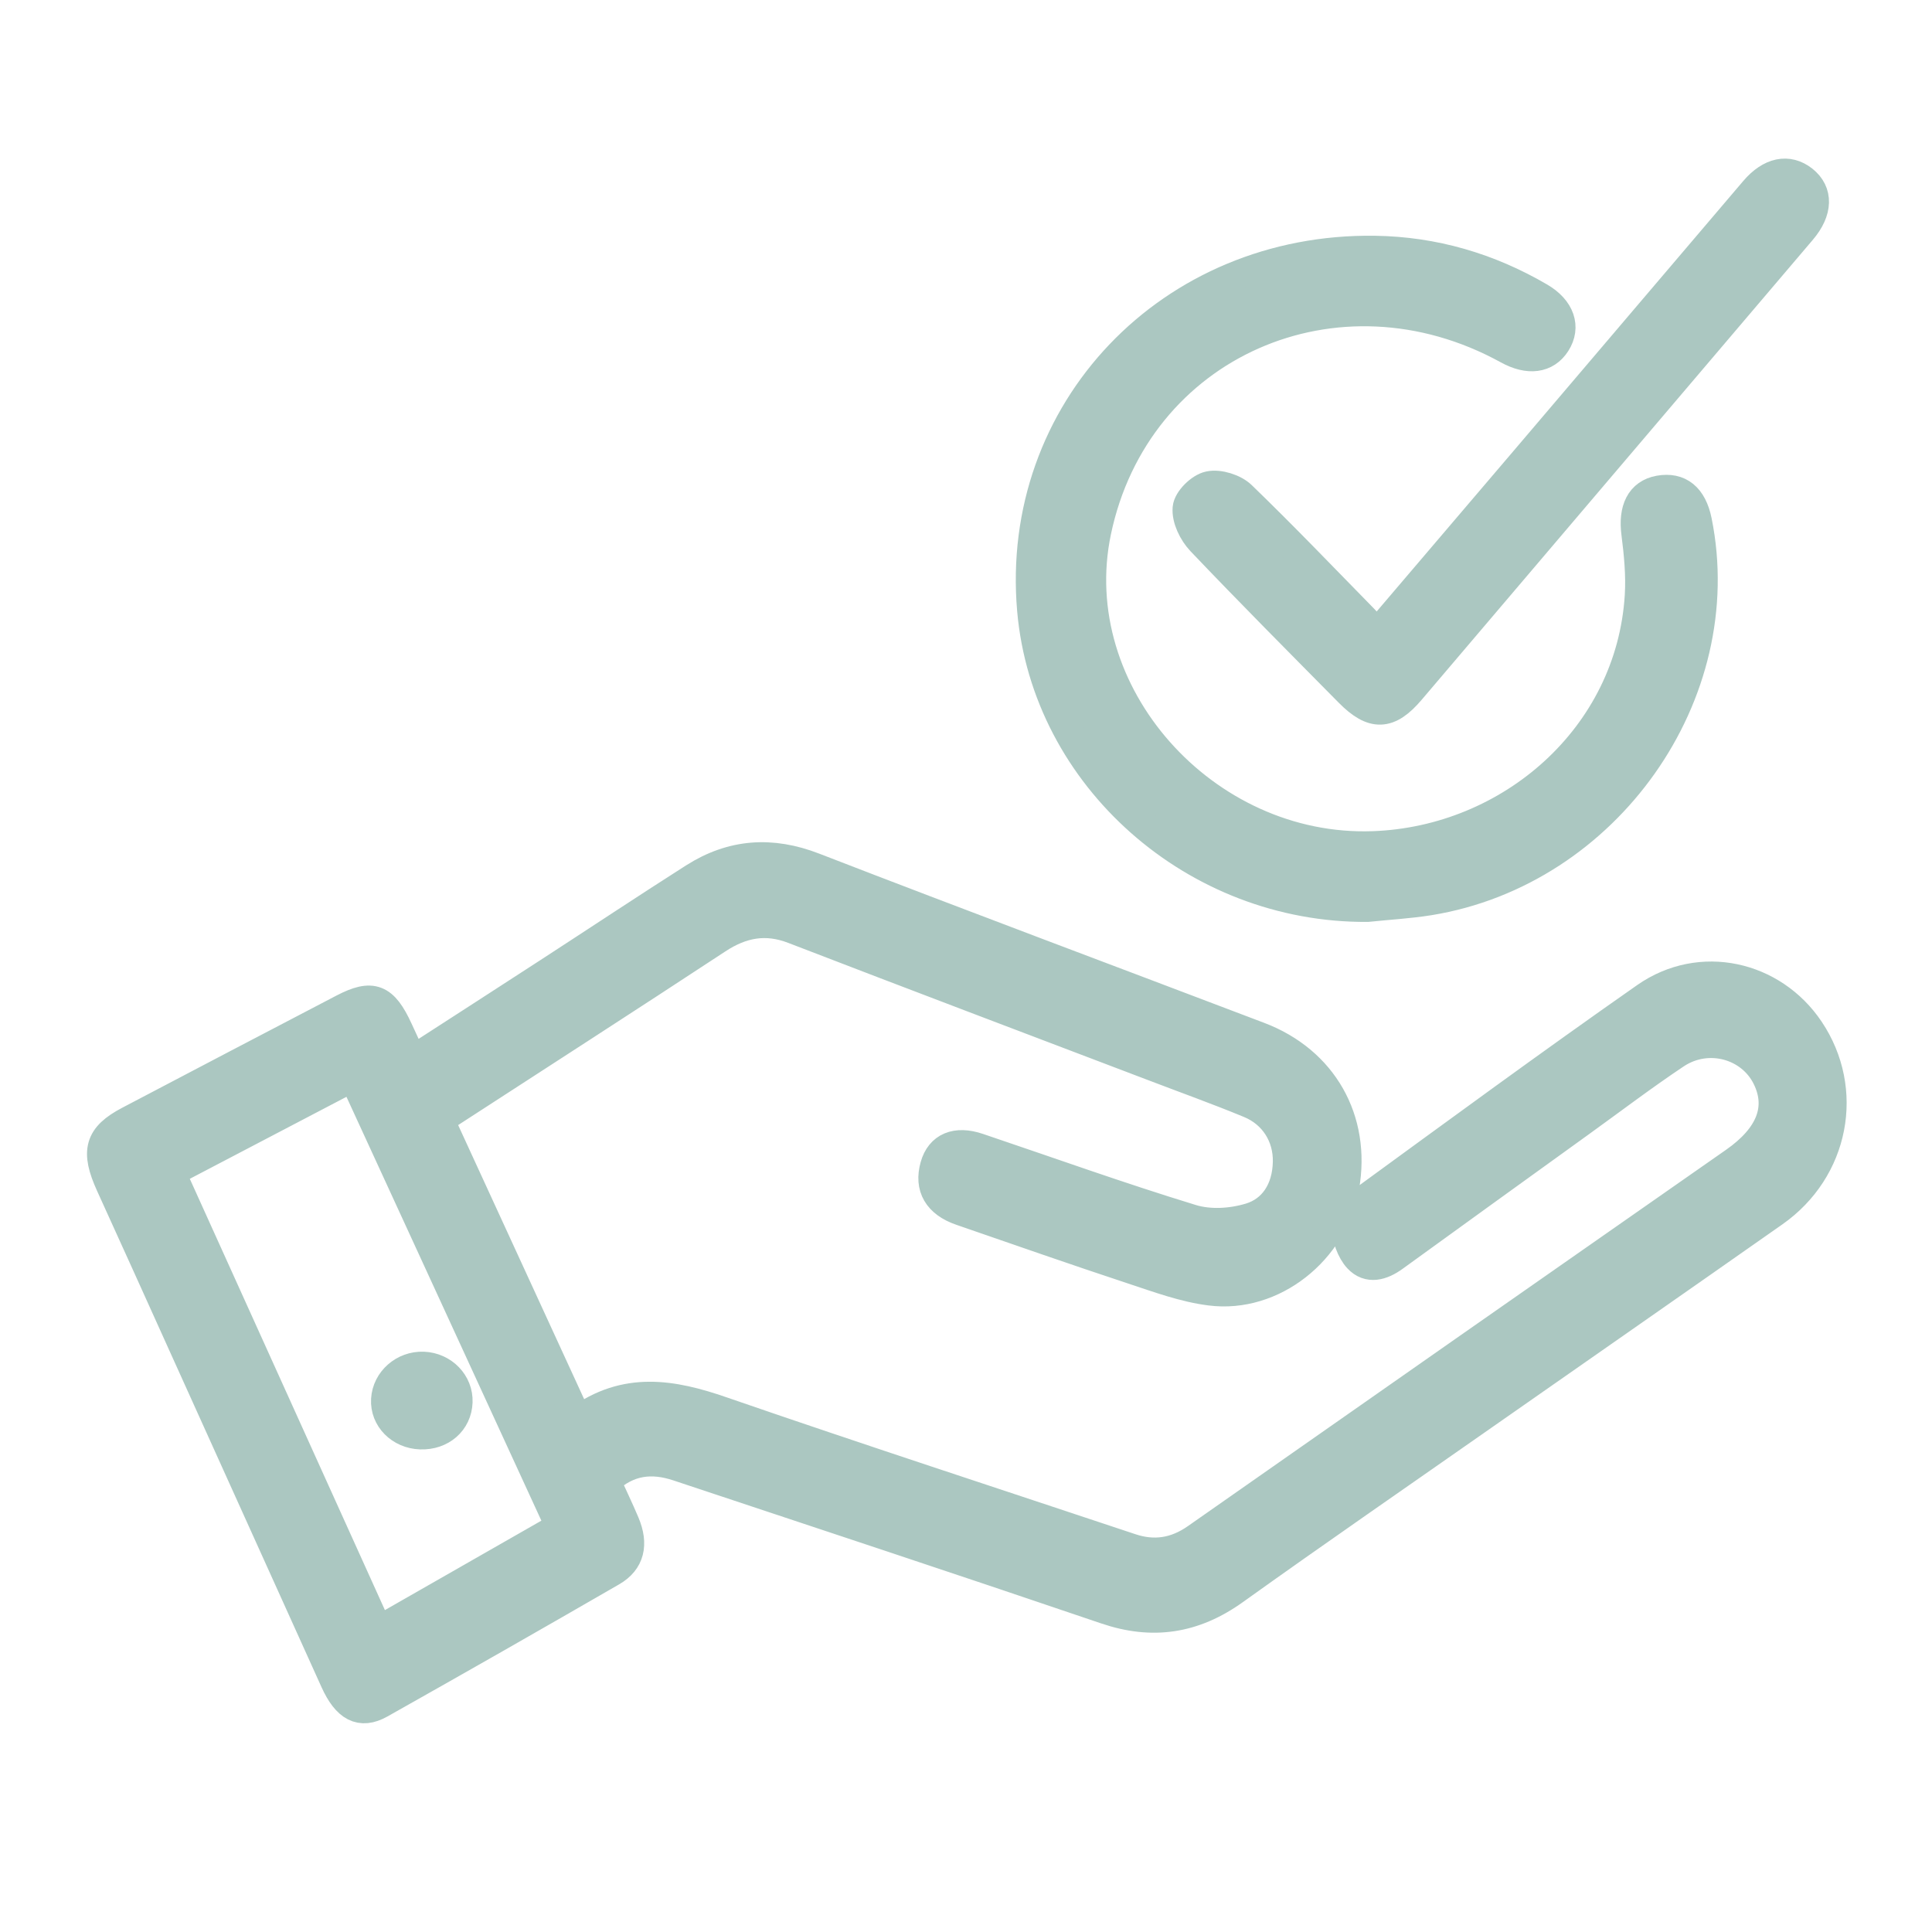
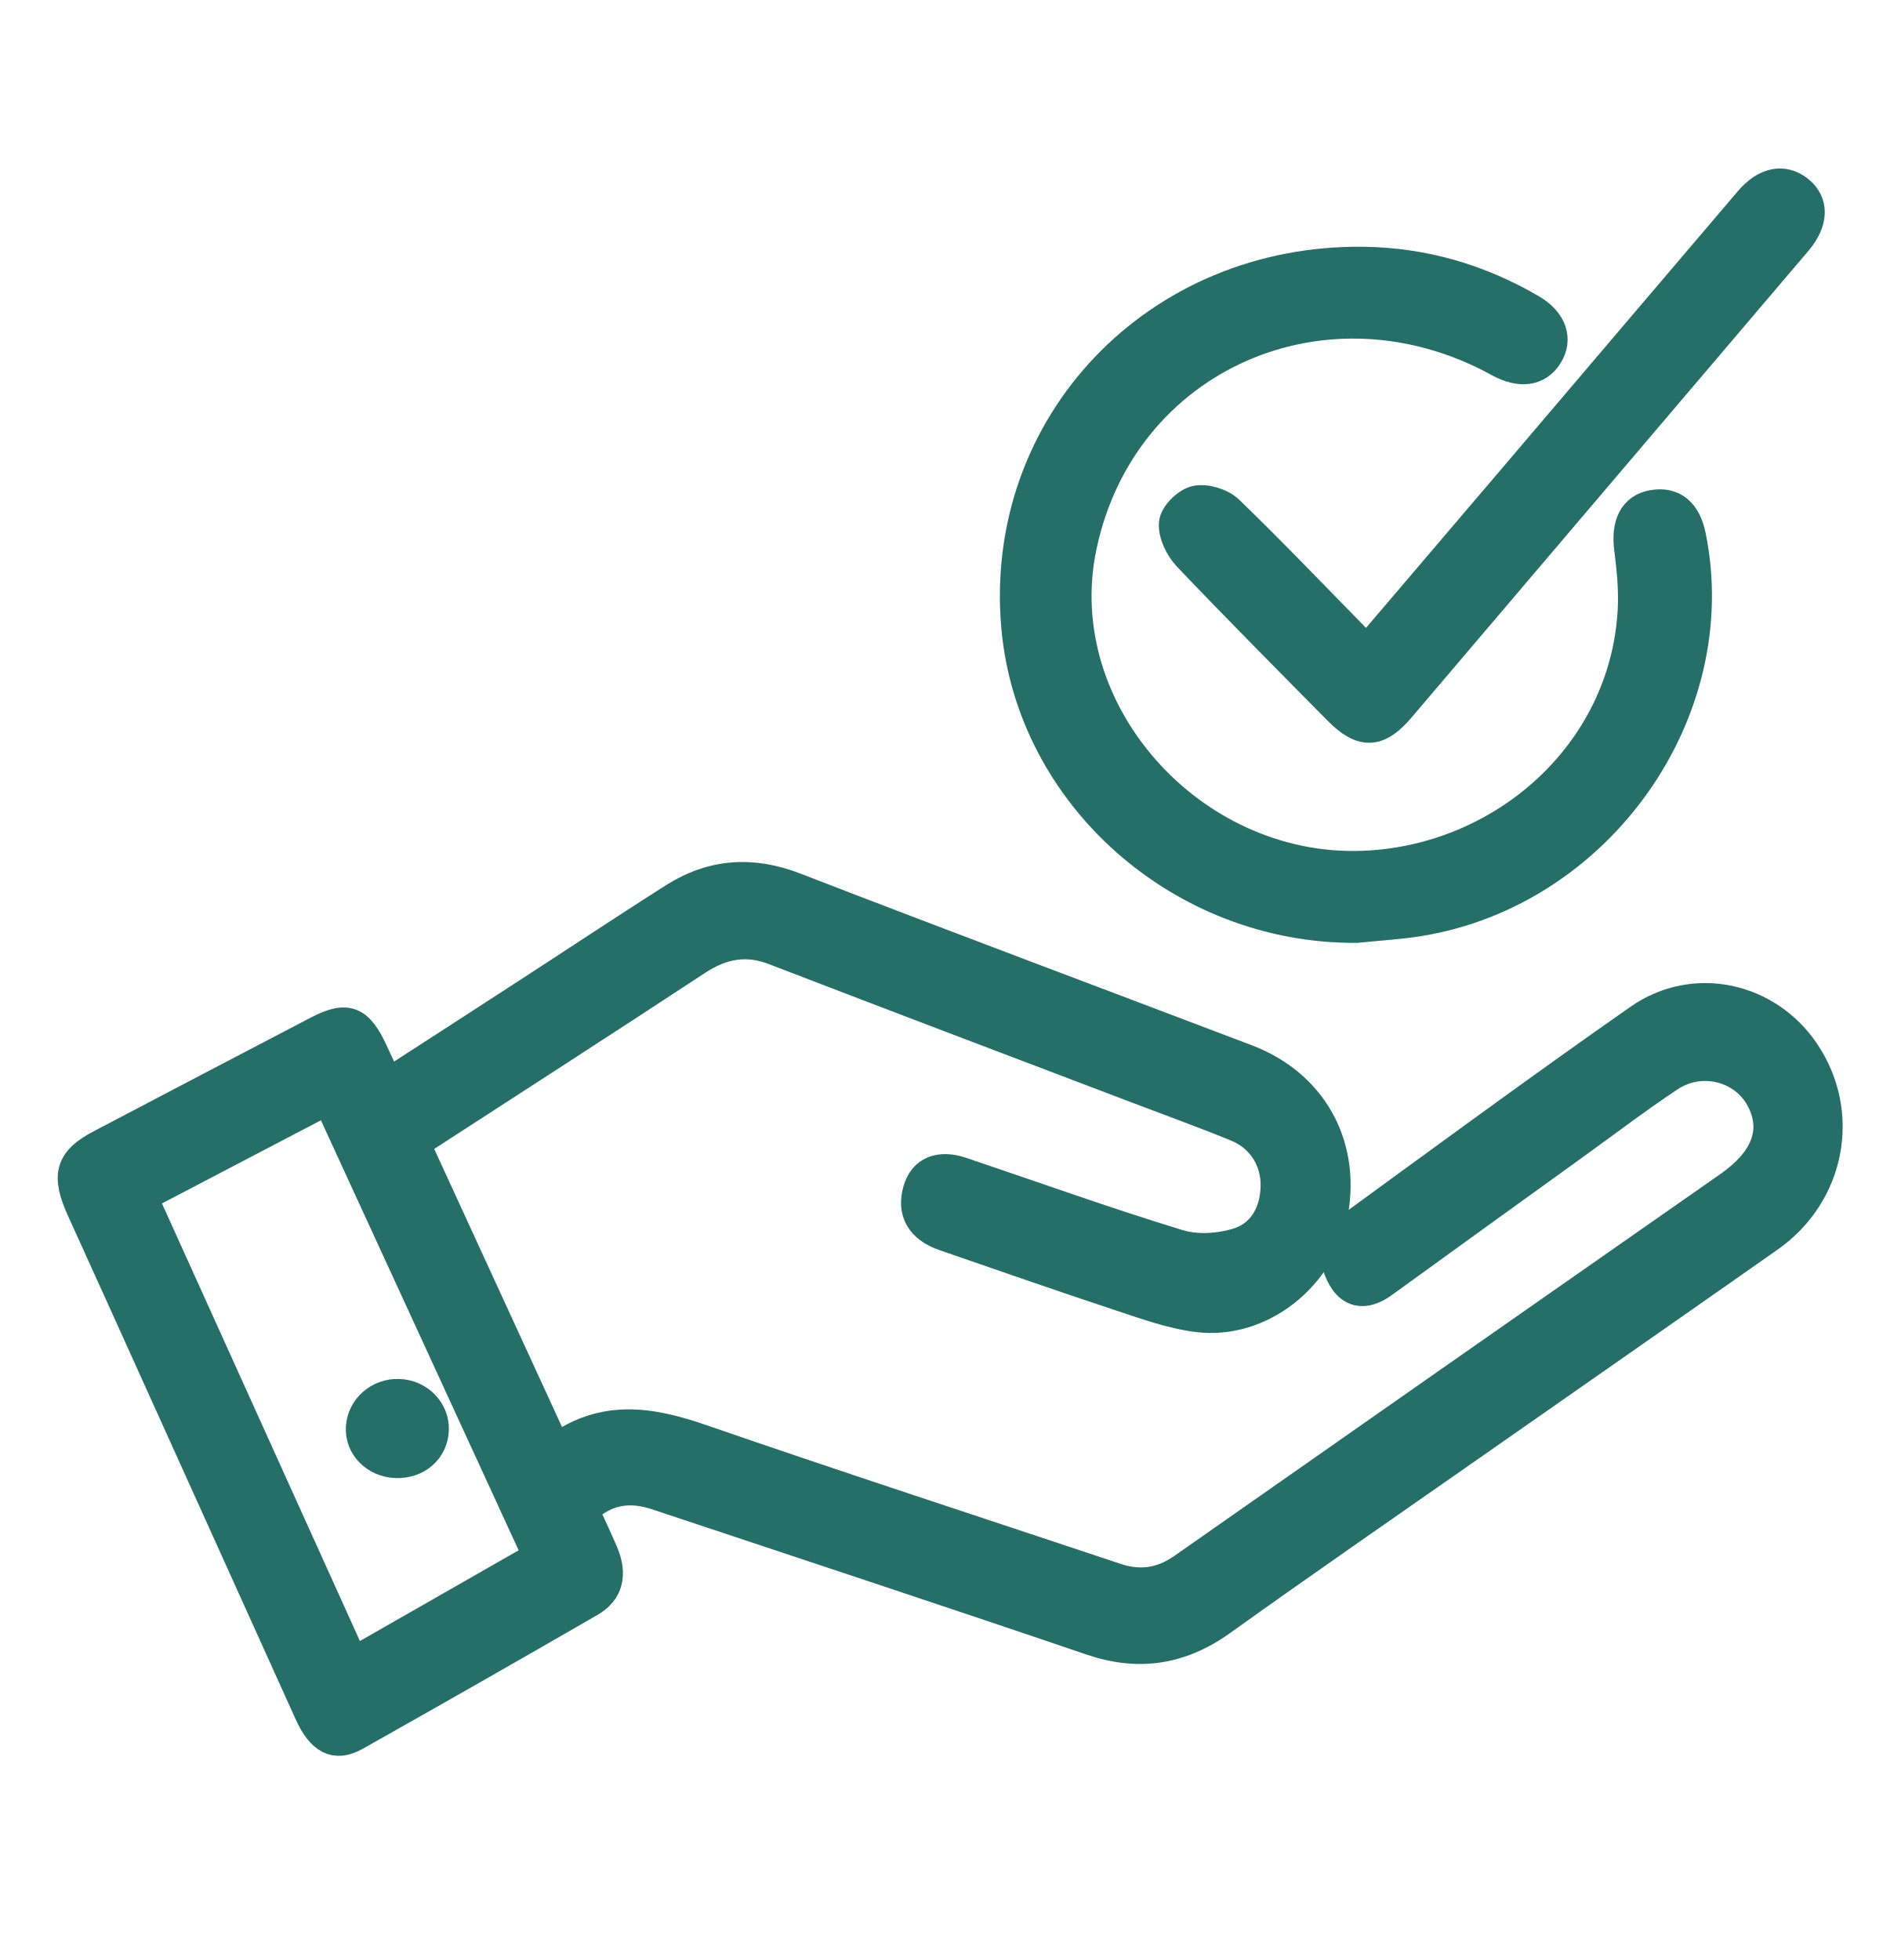
- <svg xmlns="http://www.w3.org/2000/svg" width="33" height="33" viewBox="0 0 33 33" fill="none">
-   <path d="M9.87 24.267C10.683 23.667 11.488 23.813 12.327 24.103C14.651 24.905 16.985 25.666 19.316 26.443C19.709 26.574 20.076 26.522 20.432 26.273C23.494 24.127 26.558 21.987 29.623 19.846C30.242 19.414 30.433 18.922 30.18 18.407C29.905 17.845 29.173 17.64 28.623 18.005C28.068 18.375 27.532 18.783 26.988 19.175C25.928 19.939 24.869 20.703 23.811 21.47C23.605 21.619 23.376 21.687 23.197 21.494C23.078 21.366 22.995 21.133 22.995 20.947C22.995 20.808 23.127 20.624 23.244 20.537C24.861 19.358 26.474 18.173 28.11 17.029C29.045 16.377 30.28 16.656 30.907 17.589C31.598 18.619 31.337 19.982 30.3 20.709C28.656 21.863 27.008 23.01 25.363 24.16C23.936 25.159 22.502 26.147 21.084 27.162C20.387 27.661 19.678 27.761 18.891 27.493C16.457 26.665 14.018 25.86 11.58 25.049C11.142 24.903 10.73 24.938 10.35 25.299C10.463 25.548 10.574 25.779 10.674 26.015C10.827 26.378 10.762 26.665 10.451 26.845C9.135 27.605 7.816 28.358 6.493 29.102C6.159 29.289 5.921 29.16 5.72 28.716C4.853 26.8 3.988 24.882 3.121 22.966C2.711 22.058 2.301 21.149 1.888 20.243C1.623 19.661 1.691 19.412 2.205 19.142C3.424 18.501 4.644 17.863 5.864 17.226C6.358 16.969 6.553 17.046 6.802 17.587C6.878 17.753 6.956 17.919 7.044 18.111C7.83 17.603 8.6 17.107 9.368 16.608C10.197 16.07 11.02 15.523 11.852 14.993C12.507 14.576 13.181 14.534 13.903 14.814C16.432 15.793 18.971 16.741 21.505 17.705C22.598 18.12 23.167 19.127 22.967 20.272C22.778 21.357 21.742 22.187 20.673 22.05C20.226 21.994 19.786 21.831 19.35 21.687C18.369 21.363 17.393 21.021 16.416 20.684C16.018 20.547 15.864 20.279 15.967 19.915C16.058 19.591 16.329 19.476 16.71 19.605C17.923 20.014 19.13 20.448 20.351 20.821C20.663 20.917 21.036 20.893 21.352 20.798C21.739 20.681 21.982 20.334 21.991 19.844C21.999 19.406 21.759 19.018 21.342 18.847C20.8 18.623 20.25 18.426 19.703 18.217C17.653 17.437 15.601 16.661 13.554 15.872C13.086 15.691 12.673 15.765 12.252 16.042C10.685 17.072 9.111 18.085 7.508 19.125C8.288 20.821 9.066 22.514 9.871 24.265L9.87 24.267ZM9.57 26.078C8.384 23.499 7.215 20.958 6.035 18.391C4.983 18.941 3.961 19.476 2.917 20.023C4.107 22.652 5.279 25.244 6.46 27.855C7.504 27.258 8.514 26.681 9.569 26.078H9.57Z" fill="#ABC7C1" stroke="#ABC7C1" stroke-width="0.5" />
-   <path d="M23.357 15.497C20.415 15.518 17.873 13.276 17.623 10.419C17.327 7.022 19.988 4.226 23.484 4.277C24.493 4.292 25.434 4.569 26.301 5.076C26.651 5.281 26.753 5.586 26.576 5.862C26.407 6.125 26.108 6.164 25.755 5.97C22.834 4.362 19.398 5.881 18.73 9.079C18.153 11.84 20.571 14.55 23.455 14.447C25.799 14.364 27.854 12.581 28.002 10.177C28.024 9.823 27.989 9.463 27.944 9.11C27.891 8.702 28.019 8.43 28.341 8.372C28.684 8.311 28.907 8.492 28.99 8.899C29.589 11.851 27.445 14.892 24.413 15.385C24.064 15.441 23.709 15.46 23.357 15.497Z" fill="#ABC7C1" stroke="#ABC7C1" stroke-width="0.5" />
-   <path d="M23.512 10.833C24.387 9.807 25.218 8.833 26.048 7.858C27.355 6.324 28.659 4.787 29.967 3.253C30.239 2.934 30.544 2.874 30.8 3.076C31.062 3.283 31.054 3.604 30.775 3.933C28.547 6.553 26.319 9.174 24.09 11.794C23.721 12.227 23.45 12.237 23.046 11.829C22.198 10.971 21.346 10.115 20.514 9.241C20.378 9.097 20.263 8.862 20.279 8.68C20.291 8.536 20.501 8.329 20.655 8.298C20.823 8.262 21.081 8.344 21.207 8.466C21.918 9.153 22.601 9.867 23.292 10.572C23.361 10.642 23.419 10.722 23.512 10.833Z" fill="#ABC7C1" stroke="#ABC7C1" stroke-width="0.5" />
-   <path d="M7.183 24.507C6.834 24.495 6.569 24.227 6.588 23.904C6.607 23.58 6.895 23.326 7.231 23.338C7.571 23.351 7.835 23.625 7.822 23.949C7.809 24.283 7.538 24.519 7.183 24.507Z" fill="#ABC7C1" stroke="#ABC7C1" stroke-width="0.5" />
+ <svg xmlns="http://www.w3.org/2000/svg" width="32" height="33" viewBox="0 0 32 33" fill="none">
+   <path d="M9.355 24.395C10.169 23.795 10.974 23.941 11.813 24.231C14.137 25.033 16.471 25.794 18.802 26.571C19.195 26.702 19.562 26.65 19.918 26.401C22.98 24.255 26.044 22.115 29.109 19.974C29.728 19.542 29.919 19.05 29.666 18.535C29.391 17.973 28.659 17.768 28.109 18.133C27.554 18.503 27.018 18.911 26.474 19.303C25.414 20.067 24.355 20.83 23.297 21.597C23.091 21.747 22.862 21.815 22.683 21.622C22.564 21.494 22.481 21.261 22.481 21.075C22.481 20.936 22.613 20.752 22.73 20.665C24.346 19.486 25.96 18.301 27.596 17.157C28.53 16.505 29.766 16.784 30.392 17.717C31.084 18.747 30.823 20.11 29.786 20.837C28.142 21.991 26.494 23.137 24.849 24.288C23.422 25.286 21.988 26.275 20.57 27.29C19.873 27.789 19.163 27.889 18.377 27.621C15.943 26.793 13.504 25.988 11.066 25.177C10.627 25.03 10.216 25.066 9.836 25.427C9.949 25.676 10.059 25.907 10.16 26.143C10.313 26.506 10.248 26.793 9.937 26.973C8.621 27.733 7.302 28.485 5.978 29.23C5.645 29.417 5.406 29.287 5.206 28.844C4.339 26.928 3.474 25.01 2.607 23.094C2.197 22.186 1.786 21.277 1.374 20.371C1.109 19.788 1.176 19.54 1.691 19.27C2.91 18.629 4.13 17.991 5.35 17.354C5.844 17.097 6.039 17.174 6.287 17.715C6.364 17.881 6.442 18.047 6.53 18.239C7.316 17.731 8.086 17.235 8.854 16.735C9.682 16.198 10.505 15.651 11.338 15.121C11.993 14.704 12.667 14.662 13.389 14.942C15.918 15.921 18.457 16.869 20.991 17.833C22.084 18.248 22.653 19.255 22.453 20.4C22.264 21.485 21.228 22.315 20.159 22.178C19.711 22.121 19.272 21.959 18.836 21.815C17.855 21.491 16.879 21.149 15.902 20.812C15.504 20.675 15.35 20.407 15.453 20.043C15.544 19.719 15.815 19.604 16.196 19.733C17.409 20.142 18.616 20.576 19.837 20.949C20.149 21.045 20.522 21.021 20.837 20.926C21.224 20.809 21.467 20.462 21.477 19.972C21.485 19.534 21.244 19.146 20.828 18.974C20.286 18.751 19.735 18.553 19.189 18.345C17.139 17.565 15.087 16.789 13.039 16C12.572 15.819 12.159 15.893 11.737 16.17C10.171 17.2 8.597 18.213 6.994 19.252C7.774 20.949 8.552 22.642 9.357 24.393L9.355 24.395ZM9.056 26.206C7.87 23.627 6.701 21.086 5.521 18.519C4.469 19.069 3.447 19.604 2.402 20.15C3.592 22.78 4.765 25.372 5.946 27.983C6.99 27.386 8 26.809 9.055 26.206H9.056Z" fill="#266F68" stroke="#266F68" stroke-width="0.5" />
+   <path d="M22.843 15.625C19.901 15.645 17.359 13.404 17.109 10.547C16.813 7.15 19.474 4.354 22.97 4.405C23.979 4.42 24.92 4.697 25.787 5.204C26.137 5.409 26.238 5.714 26.061 5.99C25.893 6.253 25.594 6.292 25.241 6.098C22.319 4.49 18.884 6.009 18.216 9.206C17.639 11.968 20.057 14.678 22.941 14.575C25.285 14.492 27.34 12.708 27.488 10.305C27.51 9.951 27.475 9.59 27.43 9.238C27.377 8.83 27.505 8.558 27.827 8.5C28.17 8.439 28.393 8.62 28.476 9.027C29.075 11.979 26.931 15.02 23.899 15.513C23.55 15.569 23.195 15.588 22.843 15.625Z" fill="#266F68" stroke="#266F68" stroke-width="0.5" />
+   <path d="M22.998 10.961C23.872 9.936 24.704 8.961 25.534 7.986C26.84 6.452 28.145 4.915 29.453 3.381C29.725 3.062 30.03 3.002 30.286 3.204C30.548 3.411 30.54 3.732 30.261 4.061C28.033 6.682 25.805 9.302 23.575 11.922C23.206 12.355 22.935 12.366 22.532 11.958C21.683 11.099 20.832 10.243 20 9.369C19.864 9.226 19.749 8.99 19.765 8.808C19.777 8.664 19.987 8.458 20.141 8.426C20.308 8.391 20.567 8.472 20.693 8.594C21.404 9.281 22.086 9.995 22.778 10.7C22.847 10.771 22.905 10.85 22.998 10.961Z" fill="#266F68" stroke="#266F68" stroke-width="0.5" />
+   <path d="M6.669 24.636C6.32 24.624 6.055 24.356 6.074 24.032C6.092 23.708 6.381 23.454 6.717 23.467C7.057 23.479 7.321 23.753 7.308 24.078C7.294 24.411 7.023 24.647 6.669 24.636Z" fill="#266F68" stroke="#266F68" stroke-width="0.5" />
</svg>
